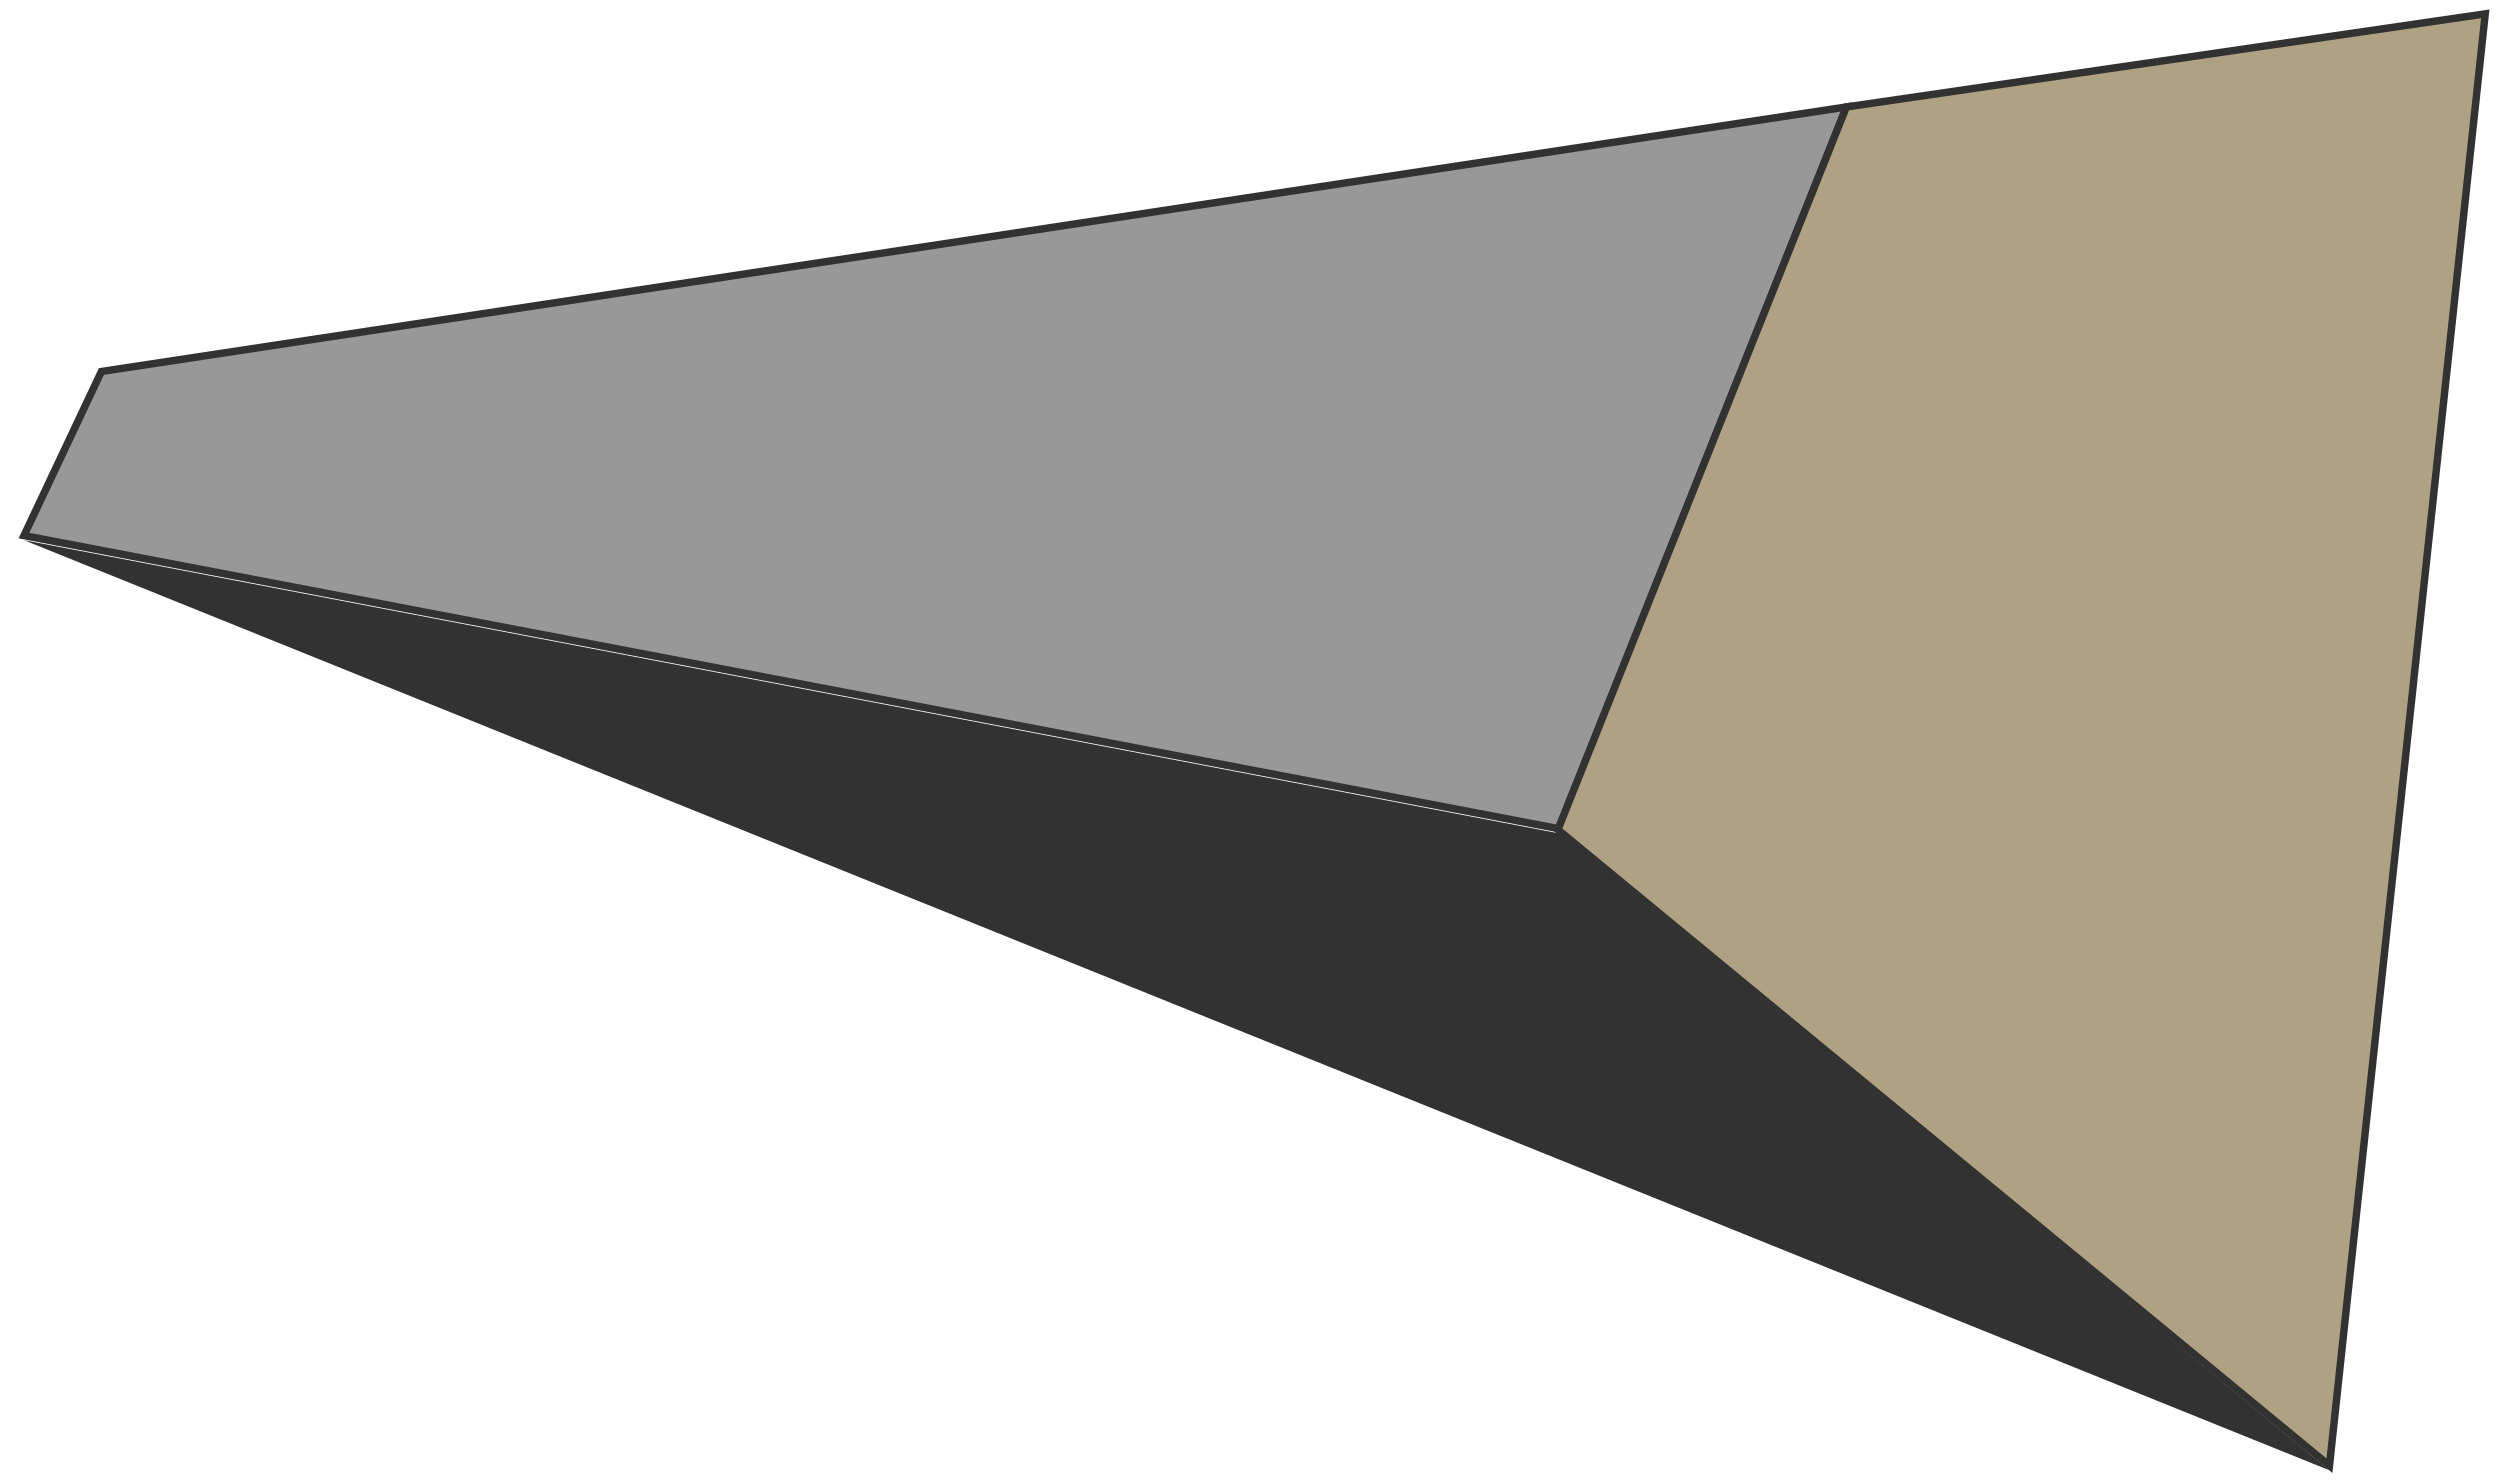
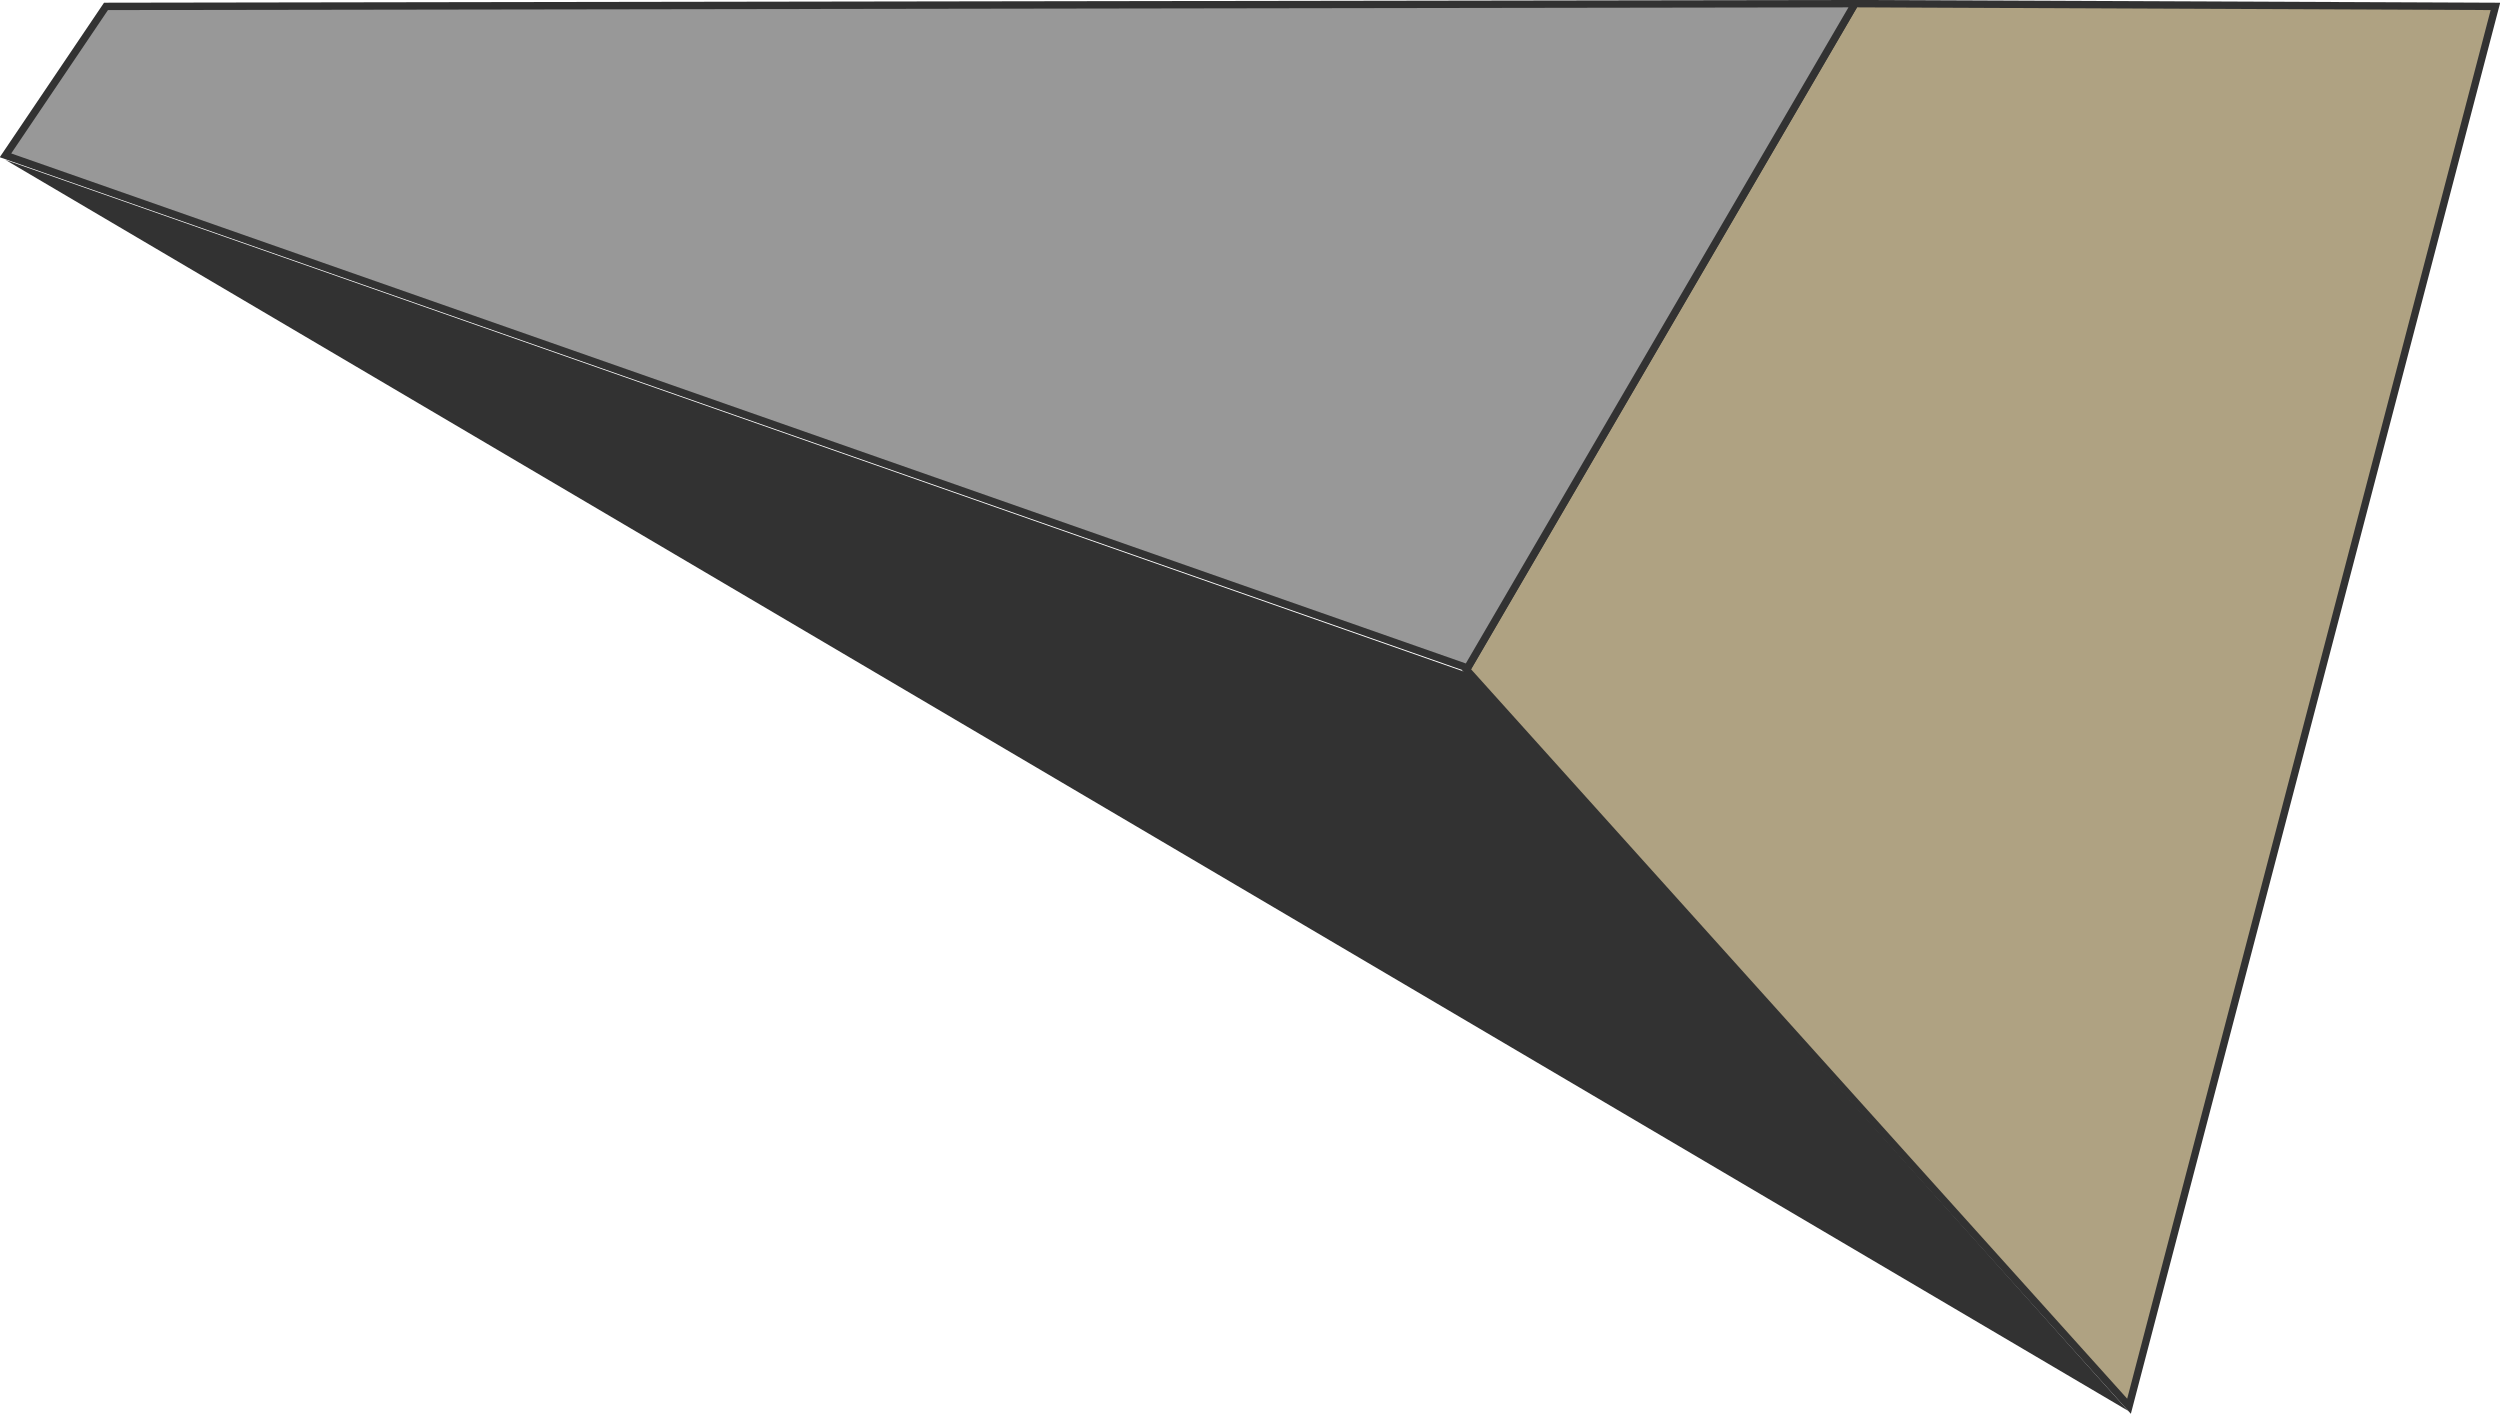
- <svg xmlns="http://www.w3.org/2000/svg" version="1" viewBox="0 0 271.2 160.7">
+ <svg xmlns="http://www.w3.org/2000/svg" version="1" id="Layer_1" viewBox="0 0 273.6 154.8">
  <style>
-     .st0{fill:#323232;} .st1{fill:#989898;stroke:#323232;stroke-width:0.808;stroke-miterlimit:10;} .st2{fill:#AFA282;stroke:#323232;stroke-width:0.808;stroke-miterlimit:10;}
+     .st0{fill:#323232;} .st1{fill:#AFA282;stroke:#323232;stroke-width:0.808;stroke-miterlimit:10;} .st2{fill:#989898;stroke:#323232;stroke-width:0.808;stroke-miterlimit:10;}
  </style>
-   <path class="st0" d="M252.7 159.5L2.6 58.6l166.5 31.8z" id="black-layer" />
-   <path class="st1" d="M2.6 58.1L11 40.3l189.3-28.7-31.2 78.3z" id="gray-layer" />
-   <path class="st2" d="M269.6 1.5l-69.3 10.1L169 90l83.7 69z" id="bronze-layer" />
+   <path class="st0" d="M232.9 154.4L.6 17.5l159.9 56.1z" />
+   <path class="st1" d="M273.1.7L203 .4l-42.5 72.9 72.5 80.6z" />
+   <path class="st2" d="M.6 17L11.6.7 203 .4l-42.4 72.7z" />
</svg>
